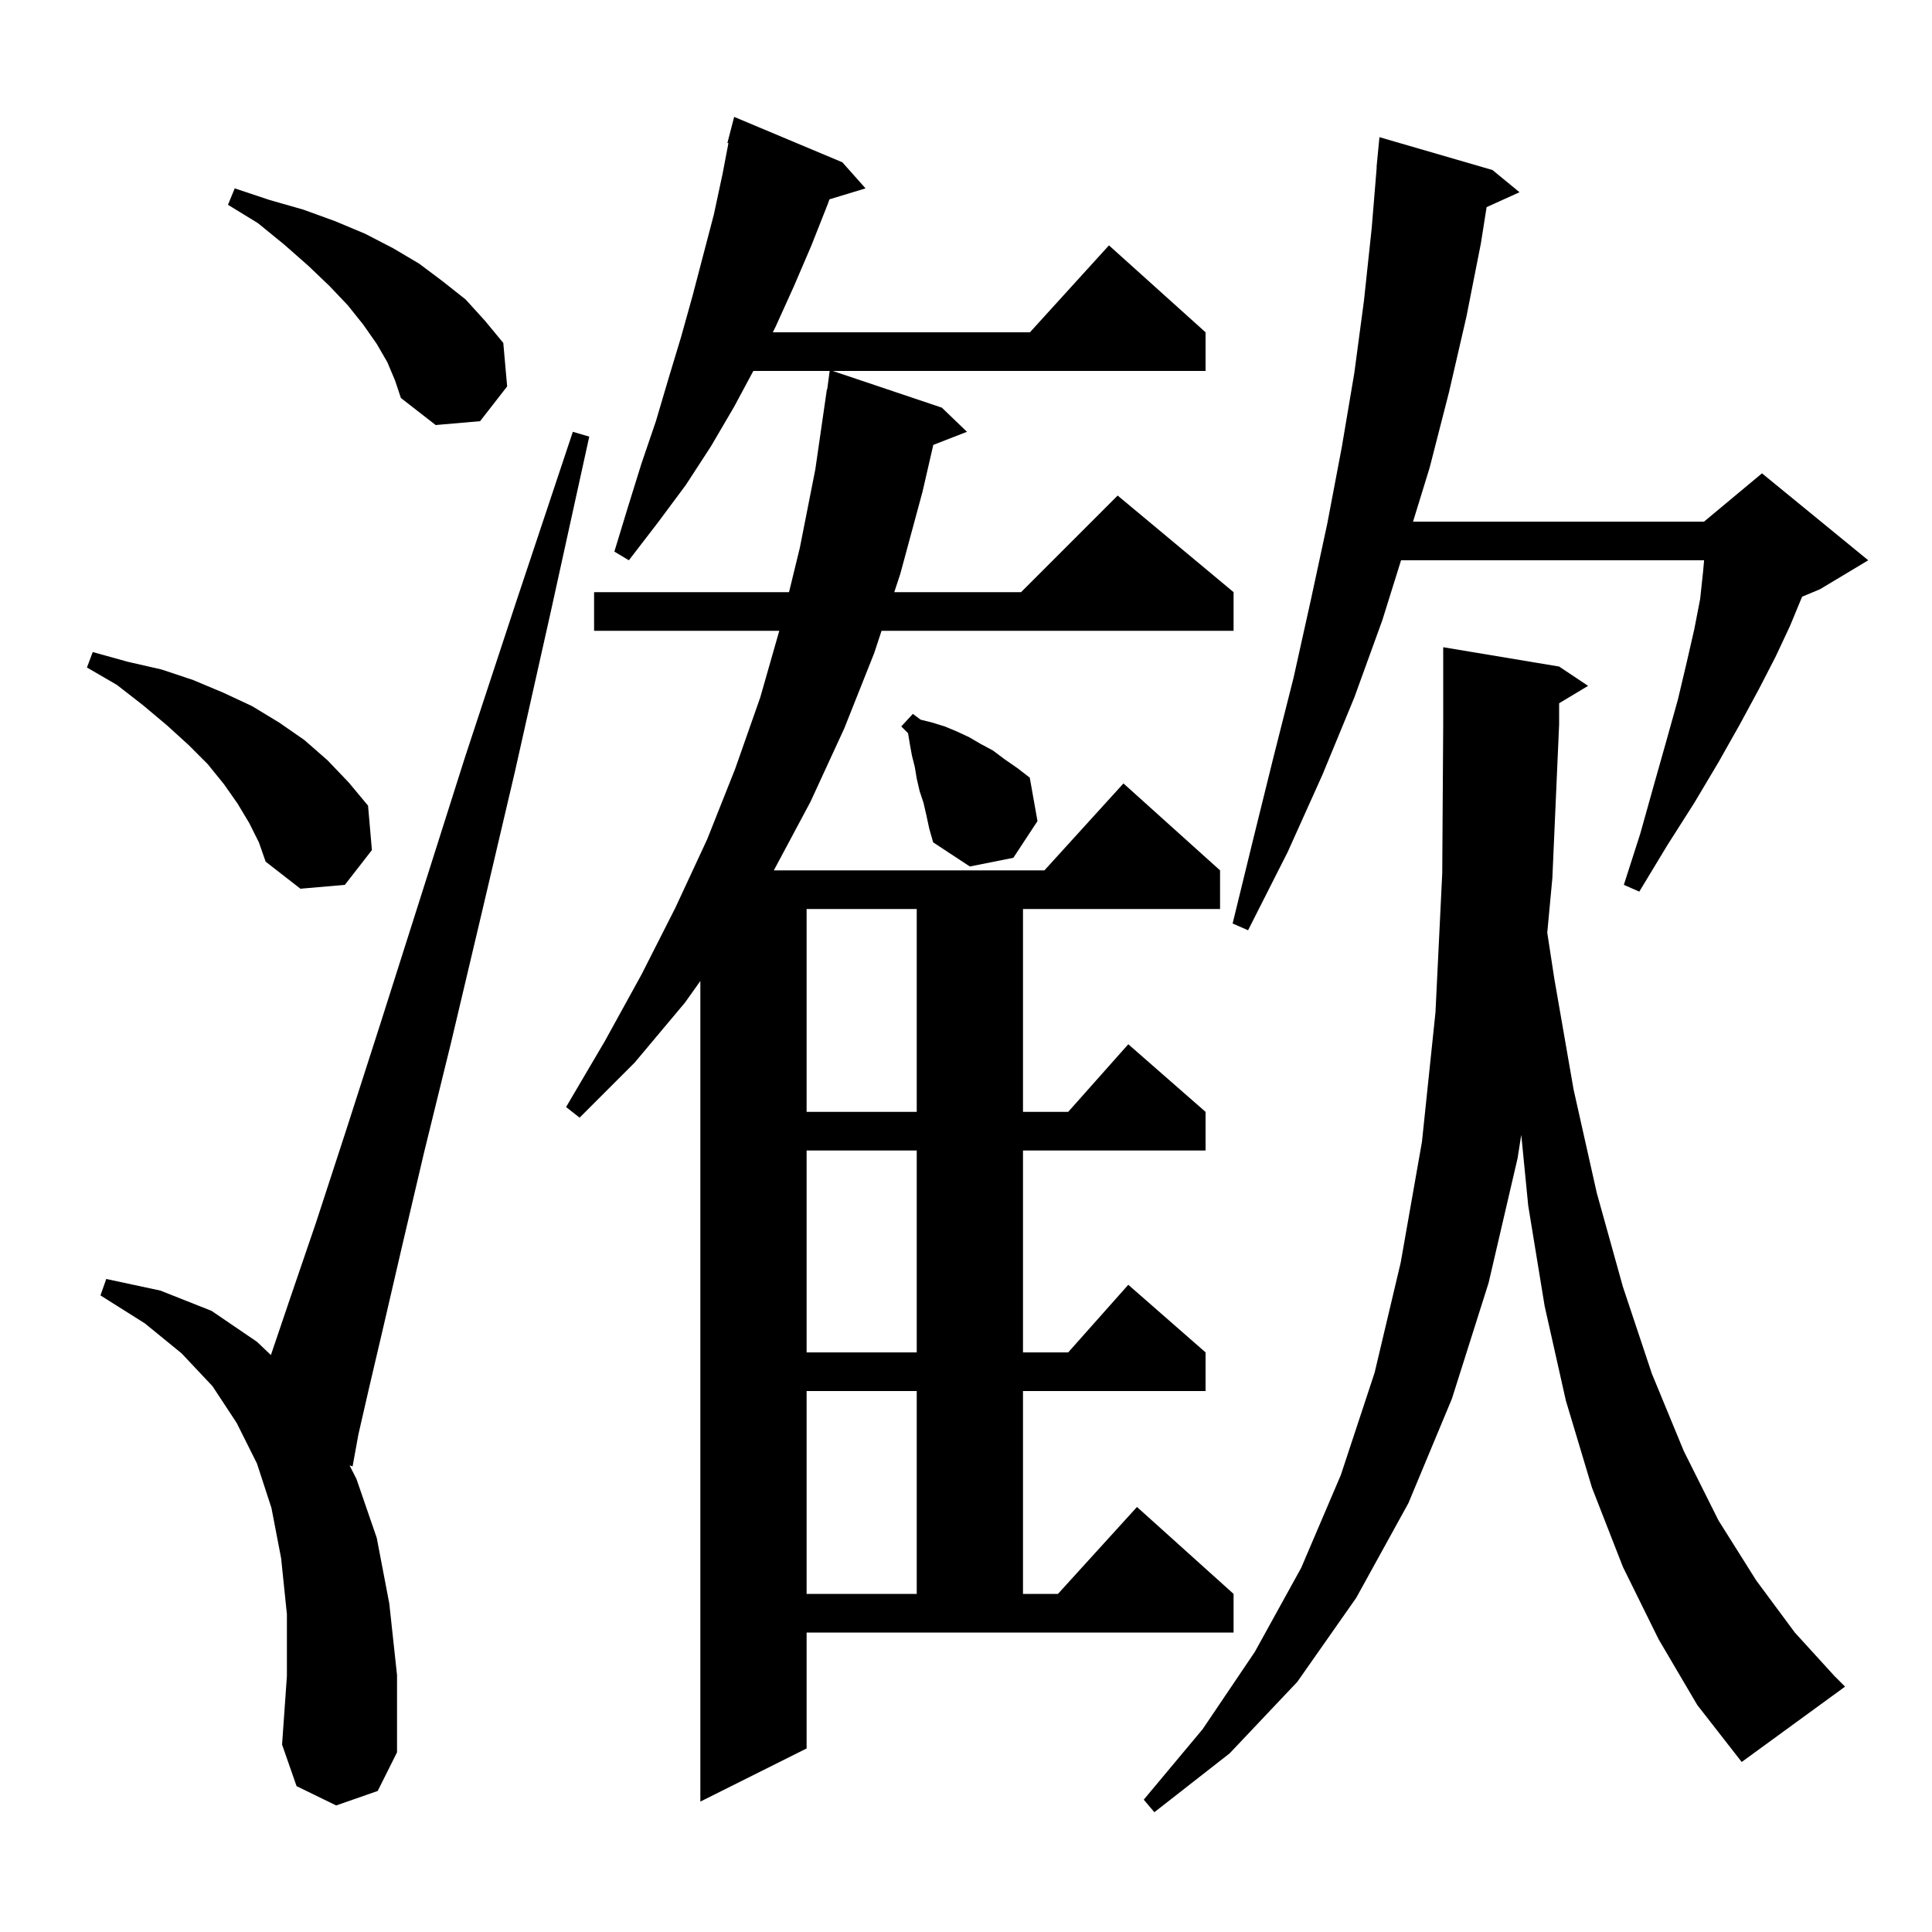
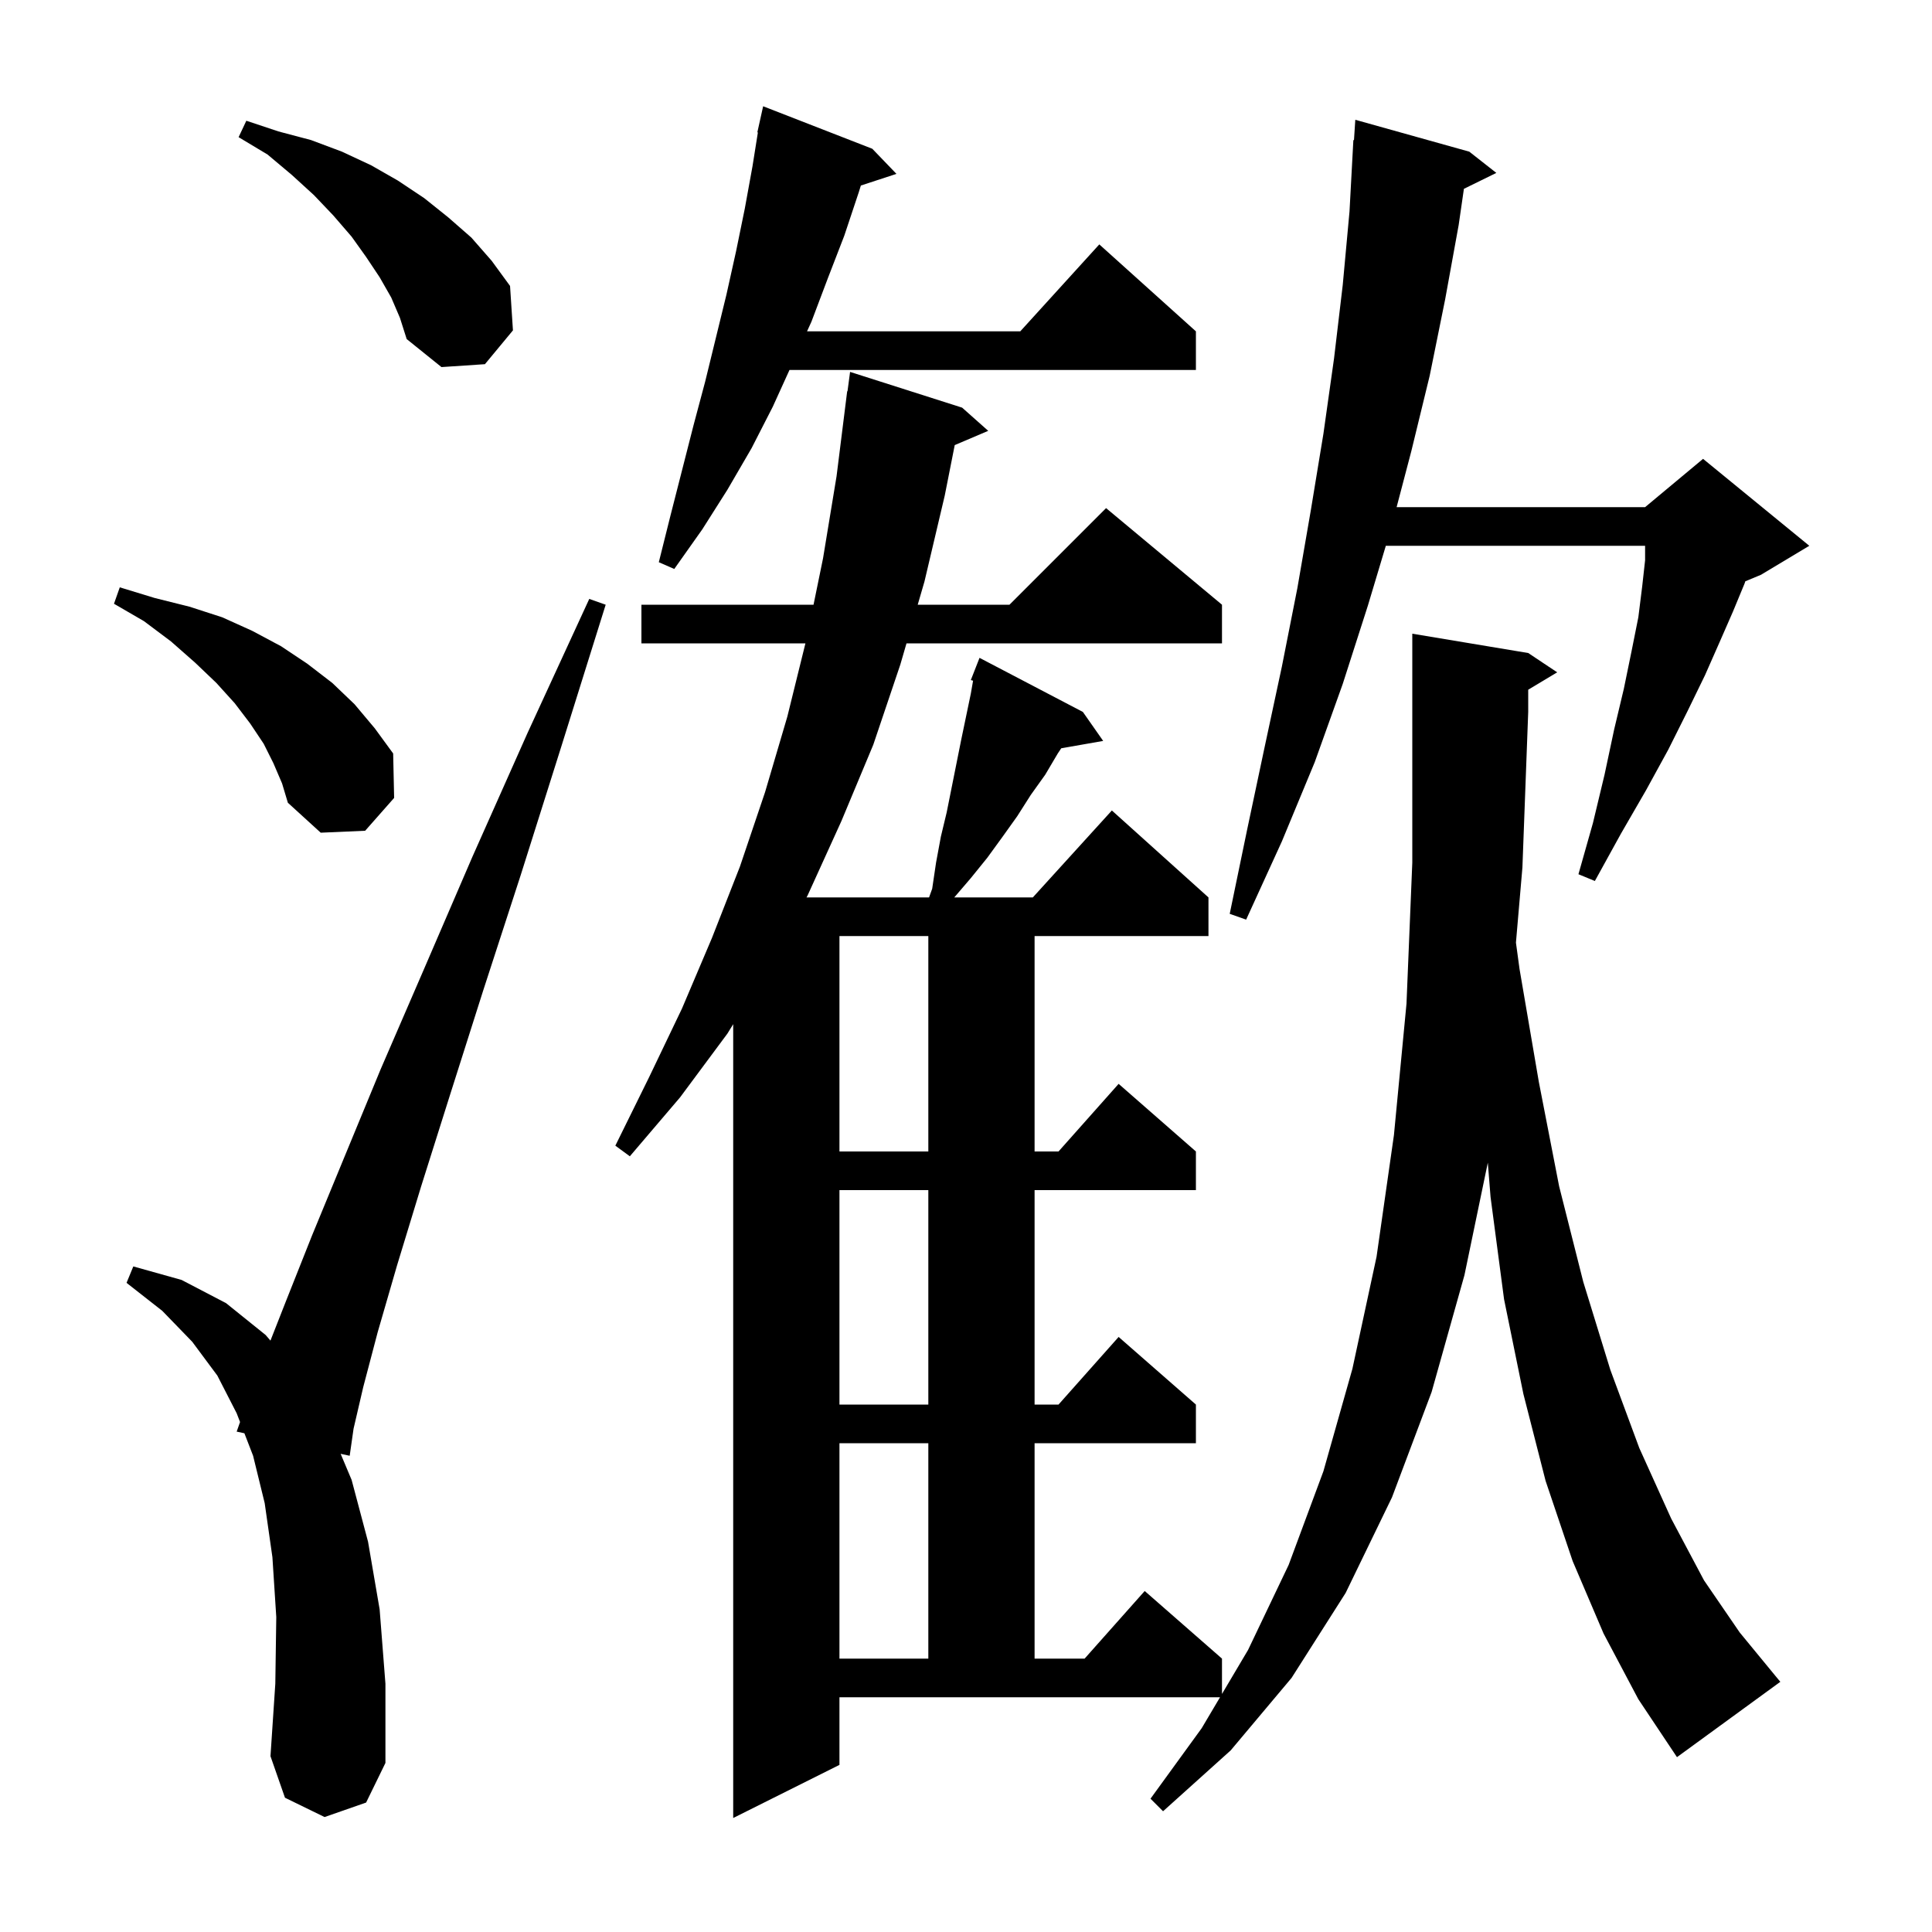
<svg xmlns="http://www.w3.org/2000/svg" version="1.1" baseProfile="full" viewBox="0 0 200 200" width="200" height="200">
  <g fill="black">
-     <path d="M 171.7 169.7 L 168.0 162.2 L 164.8 154.0 L 162.1 145.0 L 159.9 135.2 L 158.2 124.8 L 157.481 117.477 L 157.1 119.9 L 154.1 132.8 L 150.3 144.8 L 145.8 155.6 L 140.4 165.4 L 134.3 174.1 L 127.3 181.5 L 119.5 187.6 L 118.4 186.3 L 124.5 179.0 L 129.9 171.0 L 134.7 162.3 L 138.8 152.7 L 142.3 142.1 L 145.0 130.7 L 147.2 118.2 L 148.6 104.8 L 149.3 90.4 L 149.4 75.0 L 149.4 67.0 L 161.4 69.0 L 164.4 71.0 L 161.4 72.8 L 161.4 75.0 L 160.7 90.9 L 160.172 96.552 L 160.9 101.3 L 162.9 112.8 L 165.3 123.5 L 168.0 133.2 L 171.0 142.2 L 174.3 150.2 L 177.9 157.4 L 181.8 163.6 L 185.8 169.0 L 189.9 173.5 L 191.0 174.6 L 180.3 182.4 L 175.7 176.5 Z M 116.3 81.1 L 126.3 90.1 L 126.3 94.1 L 105.9 94.1 L 105.9 115.1 L 110.578 115.1 L 116.8 108.1 L 124.8 115.1 L 124.8 119.1 L 105.9 119.1 L 105.9 140.0 L 110.578 140.0 L 116.8 133.0 L 124.8 140.0 L 124.8 144.0 L 105.9 144.0 L 105.9 165.0 L 109.518 165.0 L 117.7 156.0 L 127.7 165.0 L 127.7 169.0 L 83.5 169.0 L 83.5 181.0 L 72.5 186.5 L 72.5 101.553 L 70.9 103.8 L 65.7 110.0 L 60.0 115.7 L 58.6 114.6 L 62.6 107.8 L 66.4 100.9 L 69.9 94.0 L 73.2 86.9 L 76.1 79.6 L 78.7 72.2 L 80.671 65.3 L 61.5 65.3 L 61.5 61.3 L 81.679 61.3 L 82.8 56.7 L 84.4 48.6 L 85.6 40.3 L 85.633 40.305 L 85.887 38.4 L 77.985 38.4 L 76.0 42.1 L 73.6 46.2 L 71.0 50.2 L 68.1 54.1 L 65.1 58.0 L 63.6 57.1 L 65.0 52.5 L 66.4 48.0 L 67.9 43.6 L 69.2 39.2 L 70.5 34.9 L 71.7 30.6 L 73.9 22.2 L 74.8 18.0 L 75.406 14.818 L 75.3 14.8 L 76.0 12.1 L 87.2 16.8 L 89.6 19.5 L 85.862 20.635 L 85.7 21.1 L 84.0 25.4 L 82.2 29.6 L 80.3 33.8 L 80.0 34.4 L 106.618 34.4 L 114.8 25.4 L 124.8 34.4 L 124.8 38.4 L 86.197 38.4 L 97.5 42.2 L 100.1 44.7 L 96.614 46.056 L 95.5 50.9 L 93.2 59.4 L 92.574 61.3 L 105.7 61.3 L 115.7 51.3 L 127.7 61.3 L 127.7 65.3 L 91.257 65.3 L 90.5 67.6 L 87.4 75.4 L 83.9 83.0 L 80.107 90.1 L 108.118 90.1 Z M 34.8 186.9 L 30.7 184.9 L 29.2 180.6 L 29.7 173.5 L 29.7 167.1 L 29.1 161.3 L 28.1 156.1 L 26.6 151.5 L 24.5 147.3 L 22.0 143.5 L 18.8 140.1 L 15.0 137.0 L 10.4 134.1 L 11.0 132.4 L 16.6 133.6 L 21.9 135.7 L 26.6 138.9 L 28.044 140.274 L 30.0 134.5 L 32.7 126.6 L 35.8 117.1 L 39.4 105.9 L 43.5 93.0 L 48.1 78.5 L 53.4 62.4 L 59.3 44.7 L 61.0 45.2 L 57.0 63.4 L 53.3 79.9 L 49.8 94.8 L 46.7 107.9 L 43.9 119.3 L 41.6 129.1 L 39.7 137.3 L 38.2 143.7 L 37.1 148.5 L 36.5 151.8 L 36.187 151.699 L 36.9 153.1 L 39.0 159.2 L 40.3 166.0 L 41.1 173.4 L 41.1 181.4 L 39.1 185.4 Z M 83.5 144.0 L 83.5 165.0 L 94.9 165.0 L 94.9 144.0 Z M 83.5 119.1 L 83.5 140.0 L 94.9 140.0 L 94.9 119.1 Z M 83.5 94.1 L 83.5 115.1 L 94.9 115.1 L 94.9 94.1 Z M 154.5 17.6 L 157.3 19.9 L 153.893 21.443 L 153.3 25.2 L 151.8 32.8 L 150.0 40.6 L 148.0 48.4 L 146.277 54.0 L 176.4 54.0 L 182.4 49.0 L 193.4 58.0 L 188.4 61.0 L 186.55 61.771 L 186.5 61.9 L 185.3 64.8 L 183.8 68.0 L 182.1 71.3 L 180.1 75.0 L 177.9 78.9 L 175.4 83.1 L 172.6 87.5 L 169.7 92.3 L 168.1 91.6 L 169.8 86.3 L 171.2 81.3 L 172.5 76.7 L 173.7 72.4 L 174.6 68.6 L 175.4 65.1 L 176.0 62.0 L 176.3 59.2 L 176.4 58.1 L 176.4 58.0 L 145.037 58.0 L 143.1 64.2 L 140.2 72.2 L 136.9 80.2 L 133.3 88.2 L 129.2 96.3 L 127.6 95.6 L 129.7 87.0 L 131.8 78.5 L 133.9 70.2 L 135.7 62.1 L 137.4 54.2 L 138.9 46.3 L 140.2 38.6 L 141.2 31.1 L 142.0 23.6 L 142.518 17.3 L 142.5 17.3 L 142.8 14.2 Z M 25.8 85.2 L 24.6 83.2 L 23.2 81.2 L 21.5 79.1 L 19.5 77.1 L 17.3 75.1 L 14.8 73.0 L 12.1 70.9 L 9.0 69.1 L 9.6 67.5 L 13.2 68.5 L 16.7 69.3 L 20.0 70.4 L 23.1 71.7 L 26.1 73.1 L 28.9 74.8 L 31.5 76.6 L 33.9 78.7 L 36.1 81.0 L 38.1 83.4 L 38.5 88.0 L 35.7 91.6 L 31.1 92.0 L 27.5 89.2 L 26.8 87.2 Z M 95.9 84.4 L 95.6 83.1 L 95.2 81.9 L 94.9 80.6 L 94.7 79.4 L 94.4 78.2 L 94.2 77.1 L 94.0 75.9 L 93.3 75.2 L 94.5 73.9 L 95.3 74.5 L 96.5 74.8 L 97.8 75.2 L 99.0 75.7 L 100.3 76.3 L 101.5 77.0 L 102.8 77.7 L 104.0 78.6 L 105.3 79.5 L 106.6 80.5 L 107.4 85.0 L 104.9 88.8 L 100.4 89.7 L 96.6 87.2 L 96.2 85.8 Z M 40.1 37.5 L 39.0 35.6 L 37.6 33.6 L 36.0 31.6 L 34.1 29.6 L 31.9 27.5 L 29.4 25.3 L 26.7 23.1 L 23.6 21.2 L 24.3 19.5 L 27.9 20.7 L 31.4 21.7 L 34.7 22.9 L 37.8 24.2 L 40.7 25.7 L 43.4 27.3 L 45.8 29.1 L 48.2 31.0 L 50.2 33.2 L 52.1 35.5 L 52.5 40.0 L 49.7 43.6 L 45.1 44.0 L 41.5 41.2 L 40.9 39.4 Z " />
+     <path d="M 96.5 92.0 L 96.9 89.3 L 97.4 86.6 L 98.0 84.1 L 99.5 76.6 L 100.5 71.8 L 100.732 70.466 L 100.5 70.4 L 101.4 68.1 L 112.1 73.7 L 114.2 76.7 L 109.859 77.462 L 109.5 78.0 L 108.2 80.2 L 106.7 82.3 L 105.3 84.5 L 103.8 86.6 L 102.2 88.8 L 100.5 90.9 L 98.786 92.9 L 106.918 92.9 L 115.1 83.9 L 125.1 92.9 L 125.1 96.9 L 107.1 96.9 L 107.1 119.2 L 109.578 119.2 L 115.8 112.2 L 123.8 119.2 L 123.8 123.2 L 107.1 123.2 L 107.1 145.4 L 109.578 145.4 L 115.8 138.4 L 123.8 145.4 L 123.8 149.4 L 107.1 149.4 L 107.1 171.7 L 112.278 171.7 L 118.5 164.7 L 126.5 171.7 L 126.5 175.356 L 129.2 170.8 L 133.4 162.0 L 137.0 152.3 L 140.0 141.7 L 142.5 130.1 L 144.3 117.5 L 145.6 103.9 L 146.2 89.3 L 146.2 65.6 L 158.2 67.6 L 161.2 69.6 L 158.2 71.4 L 158.2 73.7 L 157.6 89.8 L 156.93 97.581 L 157.3 100.3 L 159.3 112.0 L 161.4 122.8 L 163.9 132.7 L 166.7 141.8 L 169.7 149.9 L 173.0 157.2 L 176.4 163.6 L 180.1 169.0 L 183.8 173.5 L 184.3 174.1 L 173.6 181.9 L 169.6 175.9 L 166.0 169.1 L 162.8 161.6 L 160.0 153.3 L 157.7 144.3 L 155.7 134.5 L 154.3 123.9 L 154.018 120.358 L 151.6 132.0 L 148.2 144.1 L 144.1 155.0 L 139.3 164.9 L 133.7 173.7 L 127.4 181.2 L 120.4 187.5 L 119.1 186.2 L 124.4 178.9 L 126.296 175.7 L 86.9 175.7 L 86.9 182.7 L 75.9 188.2 L 75.9 106.023 L 75.3 107.0 L 70.4 113.6 L 65.2 119.7 L 63.7 118.6 L 67.2 111.5 L 70.6 104.4 L 73.7 97.1 L 76.6 89.7 L 79.2 82.0 L 81.5 74.2 L 83.377 66.6 L 66.4 66.6 L 66.4 62.6 L 84.217 62.6 L 85.2 57.8 L 86.6 49.3 L 87.7 40.5 L 87.733 40.505 L 88.0 38.5 L 99.6 42.2 L 102.3 44.6 L 98.833 46.077 L 97.8 51.3 L 95.7 60.2 L 95.002 62.6 L 104.5 62.6 L 114.5 52.6 L 126.5 62.6 L 126.5 66.6 L 93.84 66.6 L 93.2 68.8 L 90.4 77.1 L 87.1 85.0 L 83.6 92.7 L 83.49 92.9 L 96.176 92.9 Z M 33.6 188.1 L 29.5 186.1 L 28.0 181.8 L 28.5 174.3 L 28.6 167.4 L 28.2 161.2 L 27.4 155.6 L 26.2 150.7 L 25.3 148.371 L 24.5 148.2 L 24.85 147.207 L 24.5 146.3 L 22.5 142.4 L 19.9 138.9 L 16.8 135.7 L 13.1 132.8 L 13.8 131.1 L 18.8 132.5 L 23.4 134.9 L 27.5 138.2 L 27.997 138.78 L 29.6 134.7 L 32.3 127.9 L 35.6 119.9 L 39.4 110.7 L 43.9 100.3 L 48.9 88.7 L 54.6 75.9 L 61.0 62.0 L 62.7 62.6 L 58.1 77.3 L 53.9 90.6 L 50.0 102.6 L 46.6 113.3 L 43.6 122.8 L 41.1 131.0 L 39.1 137.9 L 37.6 143.6 L 36.6 147.9 L 36.2 150.7 L 35.263 150.5 L 36.4 153.2 L 38.1 159.6 L 39.3 166.6 L 39.9 174.3 L 39.9 182.5 L 37.9 186.6 Z M 86.9 149.4 L 86.9 171.7 L 96.1 171.7 L 96.1 149.4 Z M 86.9 123.2 L 86.9 145.4 L 96.1 145.4 L 96.1 123.2 Z M 86.9 96.9 L 86.9 119.2 L 96.1 119.2 L 96.1 96.9 Z M 152.1 15.7 L 154.9 17.9 L 151.543 19.547 L 151.0 23.3 L 149.6 31.0 L 148.0 38.9 L 146.1 46.7 L 144.577 52.5 L 170.3 52.5 L 176.3 47.5 L 187.3 56.5 L 182.3 59.5 L 180.674 60.177 L 180.6 60.4 L 179.4 63.3 L 178.0 66.5 L 176.5 69.9 L 174.7 73.6 L 172.7 77.6 L 170.4 81.8 L 167.8 86.3 L 165.1 91.2 L 163.4 90.5 L 164.9 85.2 L 166.1 80.2 L 167.1 75.5 L 168.1 71.3 L 168.9 67.4 L 169.6 63.9 L 170.0 60.7 L 170.3 58.0 L 170.3 56.5 L 143.46 56.5 L 141.6 62.7 L 139.0 70.8 L 136.1 78.9 L 132.7 87.1 L 129.0 95.2 L 127.3 94.6 L 129.1 85.9 L 130.9 77.4 L 132.7 69.0 L 134.3 60.9 L 135.7 52.8 L 137.0 44.9 L 138.1 37.1 L 139.0 29.5 L 139.7 21.9 L 140.1 14.5 L 140.164 14.506 L 140.3 12.4 Z M 28.3 79.0 L 27.3 77.0 L 25.9 74.9 L 24.3 72.8 L 22.4 70.7 L 20.2 68.6 L 17.7 66.4 L 14.9 64.3 L 11.8 62.5 L 12.4 60.8 L 16.0 61.9 L 19.6 62.8 L 23.0 63.9 L 26.1 65.3 L 29.1 66.9 L 31.8 68.7 L 34.4 70.7 L 36.7 72.9 L 38.8 75.4 L 40.7 78.0 L 40.8 82.6 L 37.8 86.0 L 33.2 86.2 L 29.8 83.1 L 29.2 81.1 Z M 90.3 15.4 L 92.8 18.0 L 89.116 19.206 L 88.9 19.9 L 87.4 24.4 L 85.7 28.8 L 84.0 33.3 L 83.545 34.3 L 105.618 34.3 L 113.8 25.3 L 123.8 34.3 L 123.8 38.3 L 81.727 38.3 L 80.0 42.1 L 77.8 46.4 L 75.3 50.7 L 72.7 54.8 L 69.8 58.9 L 68.2 58.2 L 69.4 53.4 L 71.8 44.0 L 73.0 39.5 L 75.2 30.5 L 76.2 26.0 L 77.1 21.6 L 77.9 17.2 L 78.456 13.708 L 78.4 13.7 L 79.0 11.0 Z M 40.5 30.8 L 39.3 28.7 L 37.9 26.6 L 36.4 24.5 L 34.5 22.3 L 32.5 20.2 L 30.2 18.1 L 27.7 16.0 L 24.7 14.2 L 25.5 12.5 L 28.8 13.6 L 32.2 14.5 L 35.4 15.7 L 38.4 17.1 L 41.2 18.7 L 43.9 20.5 L 46.4 22.5 L 48.8 24.6 L 50.9 27.0 L 52.8 29.6 L 53.1 34.2 L 50.2 37.7 L 45.7 38.0 L 42.1 35.1 L 41.4 32.9 Z " />
  </g>
</svg>
